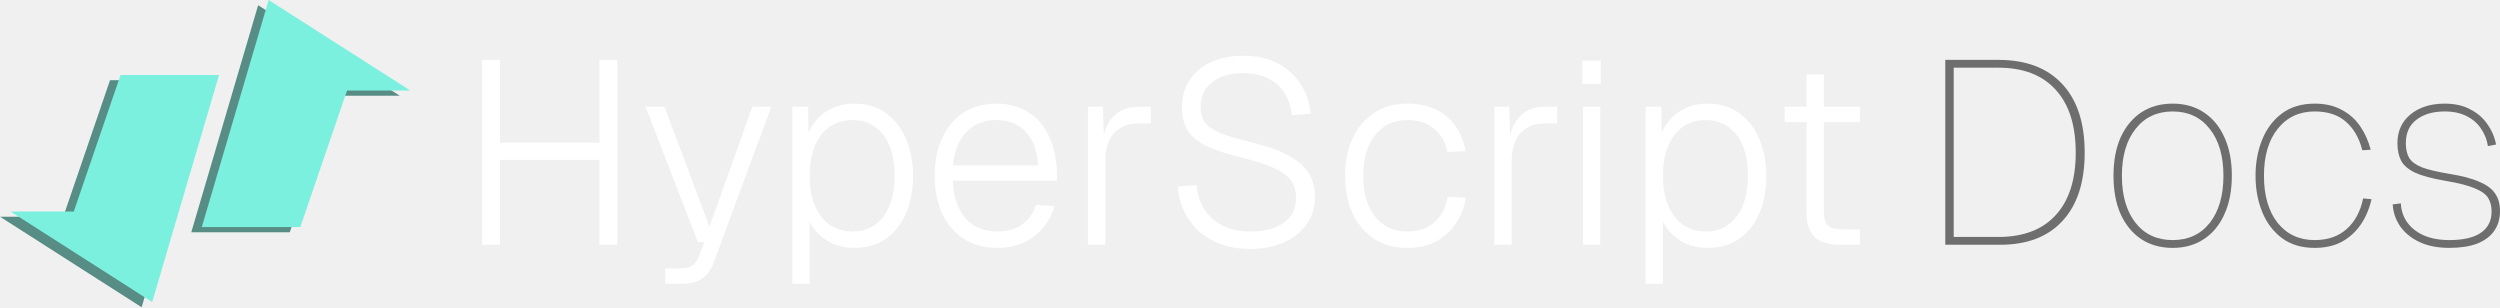
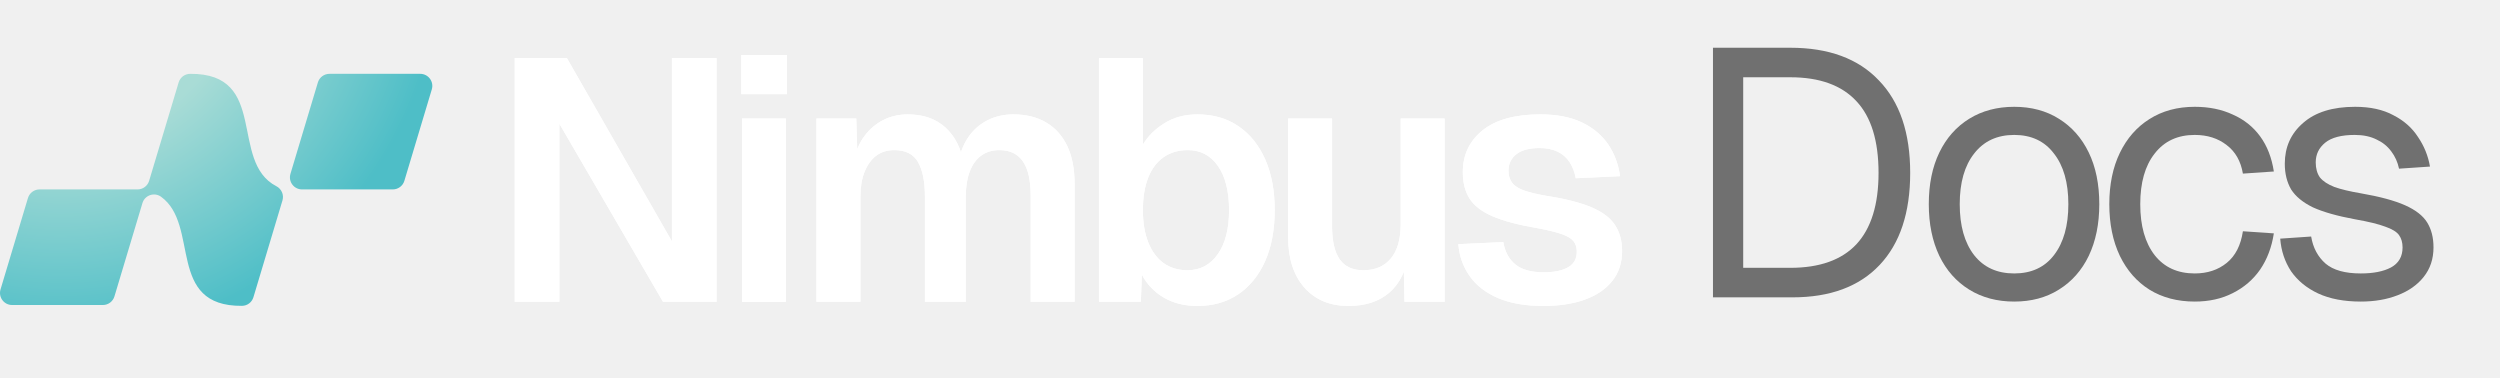
- <svg xmlns="http://www.w3.org/2000/svg" width="179" height="22" viewBox="0 0 179 22" fill="none">
-   <path d="M14.93 5.742H7.877L4.531 15.517H0L10.142 22L14.93 5.742Z" fill="#578D85" />
-   <path d="M13.695 16.631H20.748L24.094 6.856H28.625L18.483 0.373L13.695 16.631Z" fill="#578D85" />
-   <path d="M34.519 17.525V4.288H35.8V10.683L35.197 10.217H43.521L42.918 10.683V4.288H44.199V17.525H42.918V10.963L43.521 11.447H35.197L35.8 10.963V17.525H34.519Z" fill="white" />
-   <path d="M47.634 20.322V19.222H48.651C49.065 19.222 49.367 19.154 49.555 19.017C49.756 18.893 49.919 18.669 50.044 18.346L50.421 17.339H49.969L46.221 7.644H47.577L50.798 16.239L53.867 7.644H55.223L51.118 18.756C50.917 19.303 50.635 19.701 50.27 19.949C49.919 20.198 49.41 20.322 48.745 20.322H47.634Z" fill="white" />
-   <path d="M56.73 20.322V7.644H57.86L57.898 10.142L57.691 10.049C57.942 9.192 58.375 8.539 58.99 8.092C59.605 7.644 60.321 7.42 61.137 7.42C62.078 7.42 62.857 7.657 63.472 8.129C64.1 8.589 64.571 9.21 64.885 9.993C65.211 10.764 65.374 11.628 65.374 12.585C65.374 13.542 65.217 14.412 64.903 15.195C64.59 15.966 64.119 16.587 63.491 17.059C62.863 17.519 62.078 17.749 61.137 17.749C60.584 17.749 60.07 17.643 59.593 17.432C59.128 17.209 58.733 16.91 58.406 16.537C58.092 16.164 57.879 15.742 57.766 15.27L57.973 15.027V20.322H56.73ZM61.043 16.575C61.972 16.575 62.706 16.22 63.246 15.512C63.786 14.803 64.056 13.828 64.056 12.585C64.056 11.342 63.786 10.366 63.246 9.658C62.706 8.949 61.966 8.595 61.024 8.595C60.409 8.595 59.869 8.757 59.404 9.08C58.952 9.39 58.601 9.844 58.35 10.441C58.099 11.037 57.973 11.752 57.973 12.585C57.973 13.418 58.099 14.132 58.35 14.729C58.601 15.325 58.959 15.785 59.423 16.108C59.888 16.419 60.428 16.575 61.043 16.575Z" fill="white" />
-   <path d="M71.422 17.749C70.468 17.749 69.658 17.532 68.993 17.097C68.327 16.649 67.813 16.04 67.448 15.27C67.097 14.486 66.921 13.591 66.921 12.585C66.921 11.578 67.097 10.689 67.448 9.919C67.8 9.136 68.302 8.527 68.955 8.092C69.62 7.644 70.418 7.42 71.347 7.42C72.238 7.42 73.01 7.632 73.663 8.054C74.316 8.477 74.812 9.073 75.151 9.844C75.502 10.615 75.678 11.516 75.678 12.547V12.939H68.221C68.271 14.107 68.578 15.008 69.143 15.642C69.708 16.264 70.468 16.575 71.422 16.575C72.15 16.575 72.747 16.401 73.211 16.052C73.676 15.704 73.996 15.245 74.171 14.673L75.509 14.766C75.257 15.636 74.774 16.351 74.058 16.91C73.343 17.47 72.464 17.749 71.422 17.749ZM68.221 11.839H74.322C74.259 10.783 73.964 9.981 73.437 9.434C72.91 8.875 72.213 8.595 71.347 8.595C70.48 8.595 69.771 8.875 69.219 9.434C68.666 9.993 68.334 10.795 68.221 11.839Z" fill="white" />
-   <path d="M77.898 17.525V7.644H78.971L79.047 10.348L78.877 10.254C79.04 9.372 79.335 8.719 79.762 8.297C80.189 7.862 80.779 7.644 81.532 7.644H82.399V8.837H81.495C80.993 8.837 80.566 8.949 80.214 9.173C79.863 9.384 79.593 9.689 79.404 10.086C79.229 10.484 79.141 10.957 79.141 11.503V17.525H77.898Z" fill="white" />
-   <path d="M89.502 17.824C88.51 17.824 87.631 17.631 86.865 17.246C86.112 16.86 85.516 16.332 85.076 15.661C84.637 14.977 84.392 14.207 84.342 13.349L85.679 13.256C85.729 13.915 85.918 14.499 86.244 15.008C86.57 15.506 87.01 15.891 87.562 16.164C88.115 16.438 88.774 16.575 89.54 16.575C90.205 16.575 90.783 16.481 91.272 16.295C91.762 16.108 92.138 15.835 92.402 15.475C92.666 15.114 92.798 14.679 92.798 14.169C92.798 13.735 92.697 13.349 92.496 13.014C92.295 12.678 91.906 12.367 91.329 12.081C90.751 11.796 89.91 11.522 88.805 11.261C87.788 11.012 86.972 10.739 86.357 10.441C85.754 10.142 85.315 9.776 85.039 9.341C84.763 8.893 84.624 8.334 84.624 7.663C84.624 6.954 84.8 6.327 85.152 5.78C85.503 5.22 86.005 4.785 86.658 4.475C87.324 4.151 88.115 3.99 89.031 3.99C90.01 3.99 90.845 4.182 91.536 4.568C92.226 4.941 92.766 5.444 93.155 6.078C93.545 6.699 93.771 7.389 93.833 8.147L92.496 8.241C92.446 7.681 92.283 7.172 92.007 6.712C91.73 6.252 91.341 5.892 90.839 5.631C90.337 5.369 89.722 5.239 88.993 5.239C88.052 5.239 87.311 5.463 86.771 5.91C86.231 6.345 85.962 6.917 85.962 7.625C85.962 8.073 86.062 8.446 86.263 8.744C86.464 9.03 86.822 9.285 87.336 9.508C87.851 9.72 88.585 9.944 89.54 10.18C90.72 10.453 91.643 10.783 92.308 11.168C92.986 11.541 93.463 11.97 93.739 12.454C94.015 12.939 94.153 13.492 94.153 14.114C94.153 14.872 93.946 15.53 93.532 16.09C93.13 16.649 92.578 17.078 91.875 17.376C91.184 17.675 90.393 17.824 89.502 17.824Z" fill="white" />
-   <path d="M100.773 17.749C99.844 17.749 99.046 17.532 98.381 17.097C97.716 16.649 97.201 16.04 96.837 15.27C96.485 14.486 96.309 13.591 96.309 12.585C96.309 11.578 96.485 10.689 96.837 9.919C97.201 9.136 97.716 8.527 98.381 8.092C99.046 7.644 99.844 7.42 100.773 7.42C101.539 7.42 102.21 7.557 102.788 7.831C103.365 8.104 103.836 8.495 104.2 9.005C104.564 9.515 104.809 10.117 104.935 10.814L103.635 10.888C103.484 10.155 103.158 9.589 102.656 9.192C102.166 8.794 101.539 8.595 100.773 8.595C99.793 8.595 99.021 8.955 98.456 9.676C97.891 10.385 97.609 11.354 97.609 12.585C97.609 13.815 97.891 14.791 98.456 15.512C99.021 16.22 99.793 16.575 100.773 16.575C101.539 16.575 102.173 16.363 102.675 15.941C103.189 15.506 103.516 14.884 103.654 14.076L104.953 14.169C104.828 14.89 104.577 15.518 104.2 16.052C103.836 16.587 103.365 17.003 102.788 17.302C102.21 17.6 101.539 17.749 100.773 17.749Z" fill="white" />
-   <path d="M106.992 17.525V7.644H108.065L108.141 10.348L107.971 10.254C108.134 9.372 108.429 8.719 108.856 8.297C109.283 7.862 109.873 7.644 110.627 7.644H111.493V8.837H110.589C110.087 8.837 109.66 8.949 109.308 9.173C108.957 9.384 108.687 9.689 108.499 10.086C108.323 10.484 108.235 10.957 108.235 11.503V17.525H106.992Z" fill="white" />
-   <path d="M113.337 17.525V7.644H114.58V17.525H113.337ZM113.299 6.003V4.344H114.617V6.003H113.299Z" fill="white" />
-   <path d="M117.824 20.322V7.644H118.954L118.992 10.142L118.785 10.049C119.036 9.192 119.469 8.539 120.084 8.092C120.699 7.644 121.415 7.42 122.231 7.42C123.172 7.42 123.951 7.657 124.566 8.129C125.194 8.589 125.664 9.21 125.978 9.993C126.305 10.764 126.468 11.628 126.468 12.585C126.468 13.542 126.311 14.412 125.997 15.195C125.683 15.966 125.213 16.587 124.585 17.059C123.957 17.519 123.172 17.749 122.231 17.749C121.678 17.749 121.164 17.643 120.687 17.432C120.222 17.209 119.827 16.91 119.5 16.537C119.186 16.164 118.973 15.742 118.86 15.27L119.067 15.027V20.322H117.824ZM122.137 16.575C123.066 16.575 123.8 16.22 124.34 15.512C124.88 14.803 125.15 13.828 125.15 12.585C125.15 11.342 124.88 10.366 124.34 9.658C123.8 8.949 123.059 8.595 122.118 8.595C121.503 8.595 120.963 8.757 120.498 9.08C120.046 9.39 119.695 9.844 119.444 10.441C119.193 11.037 119.067 11.752 119.067 12.585C119.067 13.418 119.193 14.132 119.444 14.729C119.695 15.325 120.053 15.785 120.517 16.108C120.982 16.419 121.521 16.575 122.137 16.575Z" fill="white" />
-   <path d="M131.736 17.525C130.919 17.525 130.317 17.339 129.928 16.966C129.538 16.581 129.344 15.997 129.344 15.214V5.332H130.587V15.176C130.587 15.636 130.687 15.959 130.888 16.146C131.102 16.332 131.422 16.425 131.849 16.425H133.167V17.525H131.736ZM127.781 8.744V7.644H133.167V8.744H127.781Z" fill="white" />
-   <path d="M139.282 17.525V4.288H143.086C145.07 4.288 146.595 4.866 147.662 6.022C148.729 7.166 149.263 8.8 149.263 10.925C149.263 13.038 148.736 14.667 147.681 15.81C146.639 16.954 145.145 17.525 143.199 17.525H139.282ZM139.885 16.966H143.086C144.869 16.966 146.237 16.444 147.191 15.4C148.145 14.356 148.623 12.864 148.623 10.925C148.623 8.974 148.145 7.476 147.191 6.432C146.237 5.376 144.869 4.847 143.086 4.847H139.885V16.966Z" fill="#6E6E6E" />
-   <path d="M155.563 17.749C154.697 17.749 153.944 17.538 153.303 17.115C152.675 16.693 152.186 16.096 151.834 15.325C151.495 14.555 151.326 13.641 151.326 12.585C151.326 11.528 151.495 10.615 151.834 9.844C152.186 9.073 152.675 8.477 153.303 8.054C153.944 7.632 154.697 7.42 155.563 7.42C156.429 7.42 157.176 7.632 157.804 8.054C158.444 8.477 158.934 9.073 159.273 9.844C159.625 10.615 159.8 11.528 159.8 12.585C159.8 13.641 159.625 14.555 159.273 15.325C158.934 16.096 158.444 16.693 157.804 17.115C157.176 17.538 156.429 17.749 155.563 17.749ZM155.563 17.19C156.68 17.19 157.566 16.78 158.218 15.959C158.871 15.127 159.198 14.002 159.198 12.585C159.198 11.168 158.871 10.049 158.218 9.229C157.566 8.396 156.68 7.98 155.563 7.98C154.446 7.98 153.561 8.396 152.908 9.229C152.255 10.049 151.928 11.168 151.928 12.585C151.928 14.002 152.255 15.127 152.908 15.959C153.561 16.78 154.446 17.19 155.563 17.19Z" fill="#6E6E6E" />
-   <path d="M165.733 17.749C164.792 17.749 164.007 17.513 163.379 17.041C162.751 16.568 162.281 15.941 161.967 15.158C161.653 14.375 161.496 13.517 161.496 12.585C161.496 11.652 161.653 10.795 161.967 10.012C162.281 9.229 162.751 8.601 163.379 8.129C164.007 7.657 164.792 7.42 165.733 7.42C166.486 7.42 167.133 7.569 167.673 7.868C168.213 8.154 168.652 8.545 168.991 9.042C169.33 9.54 169.581 10.099 169.744 10.72L169.142 10.758C168.916 9.875 168.52 9.192 167.955 8.707C167.403 8.222 166.662 7.98 165.733 7.98C164.628 7.98 163.743 8.396 163.078 9.229C162.425 10.049 162.099 11.168 162.099 12.585C162.099 14.002 162.425 15.127 163.078 15.959C163.743 16.78 164.628 17.19 165.733 17.19C166.662 17.19 167.422 16.929 168.012 16.407C168.614 15.872 169.01 15.139 169.198 14.207L169.801 14.263C169.65 14.934 169.399 15.53 169.048 16.052C168.696 16.575 168.244 16.991 167.692 17.302C167.139 17.6 166.486 17.749 165.733 17.749Z" fill="#6E6E6E" />
-   <path d="M175.365 17.749C174.549 17.749 173.846 17.612 173.256 17.339C172.666 17.066 172.202 16.693 171.863 16.22C171.536 15.748 171.354 15.22 171.317 14.636L171.9 14.561C171.938 15.344 172.264 15.978 172.88 16.463C173.507 16.948 174.336 17.19 175.365 17.19C176.37 17.19 177.123 17.016 177.625 16.668C178.14 16.32 178.397 15.81 178.397 15.139C178.397 14.778 178.322 14.468 178.171 14.207C178.021 13.933 177.707 13.697 177.23 13.498C176.753 13.287 176.025 13.101 175.045 12.939C174.116 12.777 173.407 12.585 172.917 12.361C172.428 12.125 172.095 11.839 171.919 11.503C171.743 11.155 171.656 10.739 171.656 10.254C171.656 9.397 171.963 8.713 172.578 8.203C173.206 7.681 174.028 7.42 175.045 7.42C175.761 7.42 176.37 7.557 176.872 7.831C177.387 8.092 177.795 8.446 178.096 8.893C178.41 9.328 178.617 9.813 178.718 10.348L178.134 10.459C178.071 10.024 177.914 9.62 177.663 9.247C177.424 8.862 177.085 8.558 176.646 8.334C176.207 8.098 175.673 7.98 175.045 7.98C174.204 7.98 173.526 8.179 173.011 8.576C172.509 8.962 172.258 9.521 172.258 10.254C172.258 10.689 172.34 11.043 172.503 11.317C172.679 11.59 172.986 11.814 173.426 11.988C173.865 12.15 174.493 12.299 175.309 12.436C176.251 12.585 176.985 12.777 177.512 13.014C178.052 13.237 178.435 13.523 178.661 13.871C178.887 14.207 179 14.617 179 15.102C179 15.673 178.856 16.158 178.567 16.556C178.291 16.941 177.883 17.239 177.343 17.451C176.803 17.65 176.144 17.749 175.365 17.749Z" fill="#6E6E6E" />
-   <path d="M15.683 5.369H8.63L5.284 15.144H0.753L10.896 21.627L15.683 5.369Z" fill="#7BF0DF" />
-   <path d="M14.448 16.258H21.501L24.848 6.483H29.378L19.236 0L14.448 16.258Z" fill="#7BF0DF" />
+ <svg xmlns="http://www.w3.org/2000/svg" width="3456" height="522" viewBox="0 0 3456 522" fill="none">
+   <path d="M711.561 417.25V80.33H783.691L928.901 333.73V80.33H990.591V417.25H916.561L773.251 170.97V417.25H711.561Z" fill="white" />
+   <path d="M1024.75 130.161V76.061H1087.86V130.161H1024.75ZM1025.7 417.251V163.851H1086.44V417.251H1025.7Z" fill="white" />
+   <path d="M1128.67 417.25V163.85H1183.72L1185.62 226.01L1179.93 223.16C1182.78 209.56 1187.76 197.94 1194.88 188.28C1202 178.63 1210.7 171.2 1220.98 165.98C1231.26 160.76 1242.57 158.15 1254.91 158.15C1276.42 158.15 1293.82 164.24 1307.11 176.42C1320.4 188.6 1328.78 205.29 1332.26 226.48H1324.19C1327.04 211.61 1331.94 199.19 1338.9 189.23C1345.85 179.26 1354.63 171.6 1365.24 166.22C1375.83 160.84 1387.78 158.15 1401.07 158.15C1418.46 158.15 1433.49 161.87 1446.15 169.3C1458.8 176.74 1468.53 187.57 1475.33 201.81C1482.13 216.05 1485.53 233.6 1485.53 254.48V417.24H1424.79V270.14C1424.79 249.26 1421.23 233.6 1414.11 223.16C1406.99 212.72 1396.15 207.5 1381.6 207.5C1371.79 207.5 1363.4 210.04 1356.45 215.09C1349.49 220.15 1344.19 227.51 1340.55 237.16C1336.91 246.81 1335.09 258.44 1335.09 272.04V417.25H1278.62V272.04C1278.62 251.16 1275.45 235.19 1269.13 224.11C1262.8 213.04 1251.88 207.5 1236.39 207.5C1226.58 207.5 1218.28 210.04 1211.48 215.09C1204.67 220.15 1199.3 227.51 1195.35 237.16C1191.39 246.81 1189.42 258.44 1189.42 272.04V417.25H1128.68H1128.67Z" fill="white" />
+   <path d="M1655.4 422.94C1637.68 422.94 1622.26 419.14 1609.13 411.55C1596 403.96 1585.8 393.36 1578.52 379.76L1577.1 417.25H1519.21V80.33H1579.95V199.91C1586.9 188.21 1596.87 178.32 1609.85 170.25C1622.82 162.18 1638 158.15 1655.4 158.15C1677.23 158.15 1696.13 163.61 1712.11 174.52C1728.08 185.43 1740.42 200.78 1749.12 220.55C1757.82 240.32 1762.17 263.66 1762.17 290.54C1762.17 317.42 1757.82 340.77 1749.12 360.53C1740.42 380.3 1728.08 395.65 1712.11 406.56C1696.13 417.47 1677.23 422.93 1655.4 422.93V422.94ZM1641.64 373.59C1659.03 373.59 1672.96 366.23 1683.4 351.52C1693.84 336.81 1699.06 316.49 1699.06 290.54C1699.06 264.59 1693.91 243.88 1683.64 229.33C1673.36 214.78 1659.51 207.5 1642.12 207.5C1629.14 207.5 1617.99 210.75 1608.67 217.23C1599.33 223.72 1592.22 233.13 1587.32 245.46C1582.41 257.8 1579.96 272.83 1579.96 290.54C1579.96 308.25 1582.41 322.42 1587.32 334.91C1592.22 347.41 1599.26 356.98 1608.44 363.62C1617.61 370.26 1628.68 373.59 1641.66 373.59H1641.64Z" fill="white" />
+   <path d="M1864.19 422.94C1838.57 422.94 1818.23 414.48 1803.21 397.55C1788.18 380.63 1780.67 357.14 1780.67 327.08V163.85H1841.41V311.9C1841.41 333.1 1844.97 348.68 1852.09 358.64C1859.21 368.61 1870.04 373.59 1884.6 373.59C1901.05 373.59 1913.78 368.13 1922.8 357.22C1931.82 346.31 1936.32 330.41 1936.32 309.53V163.85H1997.06V417.25H1941.54L1940.12 347.49L1947.71 349.86C1943.91 373.91 1934.9 392.09 1920.66 404.43C1906.42 416.77 1887.6 422.94 1864.19 422.94Z" fill="white" />
+   <path d="M2133.72 422.941C2108.73 422.941 2087.76 419.301 2070.84 412.031C2053.91 404.761 2040.86 394.641 2031.69 381.661C2022.51 368.691 2017.29 353.981 2016.03 337.531L2078.19 334.681C2080.4 347.971 2085.94 358.251 2094.8 365.521C2103.65 372.801 2116.78 376.431 2134.19 376.431C2148.43 376.431 2159.58 374.141 2167.64 369.551C2175.71 364.971 2179.74 357.771 2179.74 347.961C2179.74 342.271 2178.32 337.521 2175.47 333.721C2172.62 329.921 2167.24 326.601 2159.34 323.751C2151.43 320.901 2139.72 318.061 2124.22 315.211C2098.28 310.781 2077.87 305.331 2063.01 298.841C2048.14 292.361 2037.62 284.211 2031.45 274.401C2025.28 264.601 2022.2 252.421 2022.2 237.861C2022.2 214.131 2031.29 194.921 2049.49 180.201C2067.68 165.491 2094.33 158.131 2129.45 158.131C2152.23 158.131 2171.36 161.851 2186.87 169.281C2202.37 176.721 2214.47 186.841 2223.17 199.651C2231.87 212.461 2237.32 227.101 2239.54 243.541L2178.33 246.391C2176.74 237.851 2173.9 230.421 2169.79 224.091C2165.67 217.771 2160.14 212.941 2153.18 209.621C2146.22 206.301 2138 204.641 2128.5 204.641C2114.26 204.641 2103.51 207.491 2096.23 213.181C2088.95 218.871 2085.32 226.471 2085.32 235.961C2085.32 242.601 2086.98 248.141 2090.3 252.571C2093.62 257.001 2099.08 260.561 2106.67 263.251C2114.26 265.941 2124.38 268.401 2137.04 270.611C2163.61 274.721 2184.57 280.031 2199.92 286.511C2215.26 293.001 2226.18 301.221 2232.66 311.191C2239.14 321.161 2242.39 333.101 2242.39 347.021C2242.39 363.151 2237.88 376.921 2228.87 388.301C2219.85 399.691 2207.2 408.311 2190.91 414.161C2174.61 420.011 2155.56 422.941 2133.73 422.941H2133.72Z" fill="white" />
+   <path d="M711.561 417.25V80.33H783.691L928.901 333.73V80.33H990.591V417.25H916.561L773.251 170.97V417.25H711.561Z" fill="white" />
+   <path d="M1024.75 130.161V76.061H1087.86V130.161H1024.75ZM1025.7 417.251V163.851H1086.44V417.251H1025.7Z" fill="white" />
+   <path d="M1128.67 417.25V163.85H1183.72L1185.62 226.01L1179.93 223.16C1182.78 209.56 1187.76 197.94 1194.88 188.28C1202 178.63 1210.7 171.2 1220.98 165.98C1231.26 160.76 1242.57 158.15 1254.91 158.15C1276.42 158.15 1293.82 164.24 1307.11 176.42C1320.4 188.6 1328.78 205.29 1332.26 226.48H1324.19C1327.04 211.61 1331.94 199.19 1338.9 189.23C1345.85 179.26 1354.63 171.6 1365.24 166.22C1375.83 160.84 1387.78 158.15 1401.07 158.15C1418.46 158.15 1433.49 161.87 1446.15 169.3C1458.8 176.74 1468.53 187.57 1475.33 201.81C1482.13 216.05 1485.53 233.6 1485.53 254.48V417.24H1424.79V270.14C1424.79 249.26 1421.23 233.6 1414.11 223.16C1406.99 212.72 1396.15 207.5 1381.6 207.5C1371.79 207.5 1363.4 210.04 1356.45 215.09C1349.49 220.15 1344.19 227.51 1340.55 237.16C1336.91 246.81 1335.09 258.44 1335.09 272.04V417.25H1278.62V272.04C1278.62 251.16 1275.45 235.19 1269.13 224.11C1262.8 213.04 1251.88 207.5 1236.39 207.5C1226.58 207.5 1218.28 210.04 1211.48 215.09C1204.67 220.15 1199.3 227.51 1195.35 237.16C1191.39 246.81 1189.42 258.44 1189.42 272.04V417.25H1128.68H1128.67Z" fill="white" />
+   <path d="M1655.4 422.94C1637.68 422.94 1622.26 419.14 1609.13 411.55C1596 403.96 1585.8 393.36 1578.52 379.76L1577.1 417.25H1519.21V80.33H1579.95V199.91C1586.9 188.21 1596.87 178.32 1609.85 170.25C1622.82 162.18 1638 158.15 1655.4 158.15C1677.23 158.15 1696.13 163.61 1712.11 174.52C1728.08 185.43 1740.42 200.78 1749.12 220.55C1757.82 240.32 1762.17 263.66 1762.17 290.54C1762.17 317.42 1757.82 340.77 1749.12 360.53C1740.42 380.3 1728.08 395.65 1712.11 406.56C1696.13 417.47 1677.23 422.93 1655.4 422.93V422.94ZM1641.64 373.59C1659.03 373.59 1672.96 366.23 1683.4 351.52C1693.84 336.81 1699.06 316.49 1699.06 290.54C1699.06 264.59 1693.91 243.88 1683.64 229.33C1673.36 214.78 1659.51 207.5 1642.12 207.5C1629.14 207.5 1617.99 210.75 1608.67 217.23C1599.33 223.72 1592.22 233.13 1587.32 245.46C1582.41 257.8 1579.96 272.83 1579.96 290.54C1579.96 308.25 1582.41 322.42 1587.32 334.91C1592.22 347.41 1599.26 356.98 1608.44 363.62C1617.61 370.26 1628.68 373.59 1641.66 373.59H1641.64Z" fill="white" />
+   <path d="M1864.19 422.94C1838.57 422.94 1818.23 414.48 1803.21 397.55C1788.18 380.63 1780.67 357.14 1780.67 327.08V163.85H1841.41V311.9C1841.41 333.1 1844.97 348.68 1852.09 358.64C1859.21 368.61 1870.04 373.59 1884.6 373.59C1901.05 373.59 1913.78 368.13 1922.8 357.22C1931.82 346.31 1936.32 330.41 1936.32 309.53V163.85H1997.06V417.25H1941.54L1940.12 347.49L1947.71 349.86C1943.91 373.91 1934.9 392.09 1920.66 404.43C1906.42 416.77 1887.6 422.94 1864.19 422.94Z" fill="white" />
+   <path d="M2133.72 422.941C2108.73 422.941 2087.76 419.301 2070.84 412.031C2053.91 404.761 2040.86 394.641 2031.69 381.661C2022.51 368.691 2017.29 353.981 2016.03 337.531L2078.19 334.681C2080.4 347.971 2085.94 358.251 2094.8 365.521C2103.65 372.801 2116.78 376.431 2134.19 376.431C2148.43 376.431 2159.58 374.141 2167.64 369.551C2175.71 364.971 2179.74 357.771 2179.74 347.961C2179.74 342.271 2178.32 337.521 2175.47 333.721C2172.62 329.921 2167.24 326.601 2159.34 323.751C2151.43 320.901 2139.72 318.061 2124.22 315.211C2098.28 310.781 2077.87 305.331 2063.01 298.841C2048.14 292.361 2037.62 284.211 2031.45 274.401C2025.28 264.601 2022.2 252.421 2022.2 237.861C2022.2 214.131 2031.29 194.921 2049.49 180.201C2067.68 165.491 2094.33 158.131 2129.45 158.131C2152.23 158.131 2171.36 161.851 2186.87 169.281C2202.37 176.721 2214.47 186.841 2223.17 199.651C2231.87 212.461 2237.32 227.101 2239.54 243.541L2178.33 246.391C2176.74 237.851 2173.9 230.421 2169.79 224.091C2165.67 217.771 2160.14 212.941 2153.18 209.621C2146.22 206.301 2138 204.641 2128.5 204.641C2114.26 204.641 2103.51 207.491 2096.23 213.181C2088.95 218.871 2085.32 226.471 2085.32 235.961C2085.32 242.601 2086.98 248.141 2090.3 252.571C2093.62 257.001 2099.08 260.561 2106.67 263.251C2114.26 265.941 2124.38 268.401 2137.04 270.611C2163.61 274.721 2184.57 280.031 2199.92 286.511C2215.26 293.001 2226.18 301.221 2232.66 311.191C2239.14 321.161 2242.39 333.101 2242.39 347.021C2242.39 363.151 2237.88 376.921 2228.87 388.301C2219.85 399.691 2207.2 408.311 2190.91 414.161C2174.61 420.011 2155.56 422.941 2133.73 422.941H2133.72Z" fill="white" />
+   <path d="M596.926 123.557L558.997 249.953C556.878 257.016 550.371 261.854 543.007 261.854H417.489C406.316 261.854 398.289 251.066 401.499 240.363L439.429 113.967C441.548 106.903 448.055 102.066 455.418 102.066H580.937C592.11 102.066 600.137 112.854 596.926 123.557ZM382 257.402C316.244 223.325 372.239 101.124 262.753 102.066C255.454 102.13 249.054 106.968 246.956 113.967L206.158 249.953C204.039 257.016 197.532 261.854 190.169 261.854H54.633C47.269 261.854 40.762 266.691 38.643 273.755L0.714 400.151C-2.497 410.853 5.53 421.641 16.703 421.641H142.222C149.585 421.641 156.092 416.804 158.211 409.74L196.911 280.754C200.208 269.774 213.372 265.279 222.661 272C276.794 311.192 229.447 423.718 334.545 422.797C341.844 422.733 348.244 417.896 350.342 410.896L390.476 277.073C392.809 269.324 389.192 261.105 382 257.38V257.402Z" fill="url(#paint0_radial_271_238)" />
+   <path d="M2368 411.06V66H2474.92C2528.06 66 2568.88 81.066 2597.39 111.198C2626.23 141.006 2640.65 183.612 2640.65 239.016C2640.65 294.096 2626.55 336.54 2598.36 366.348C2570.18 396.156 2530 411.06 2477.84 411.06H2368ZM2409.8 370.236H2474.92C2515.42 370.236 2545.88 359.382 2566.29 337.674C2586.7 315.642 2596.91 282.756 2596.91 239.016C2596.91 194.628 2586.7 161.58 2566.29 139.872C2545.88 117.84 2515.42 106.824 2474.92 106.824H2409.8V370.236Z" fill="#707070" />
+   <path d="M2784.46 416.892C2760.81 416.892 2740.07 411.384 2722.25 400.368C2704.43 389.352 2690.66 373.8 2680.94 353.712C2671.22 333.3 2666.36 309.486 2666.36 282.27C2666.36 254.73 2671.22 230.916 2680.94 210.828C2690.66 190.74 2704.43 175.188 2722.25 164.172C2740.07 153.156 2760.81 147.648 2784.46 147.648C2808.11 147.648 2828.69 153.156 2846.18 164.172C2864 175.188 2877.77 190.74 2887.49 210.828C2897.21 230.916 2902.07 254.73 2902.07 282.27C2902.07 309.486 2897.21 333.3 2887.49 353.712C2877.77 373.8 2864 389.352 2846.18 400.368C2828.69 411.384 2808.11 416.892 2784.46 416.892ZM2784.46 378.012C2808.11 378.012 2826.42 369.588 2839.38 352.74C2852.66 335.568 2859.3 312.078 2859.3 282.27C2859.3 252.462 2852.66 229.134 2839.38 212.286C2826.42 195.114 2808.11 186.528 2784.46 186.528C2760.81 186.528 2742.34 195.114 2729.06 212.286C2715.77 229.134 2709.13 252.462 2709.13 282.27C2709.13 312.078 2715.77 335.568 2729.06 352.74C2742.34 369.588 2760.81 378.012 2784.46 378.012Z" fill="#707070" />
+   <path d="M3034.01 416.892C3010.03 416.892 2989.14 411.384 2971.32 400.368C2953.82 389.352 2940.21 373.8 2930.49 353.712C2920.77 333.3 2915.91 309.486 2915.91 282.27C2915.91 255.054 2920.77 231.402 2930.49 211.314C2940.21 191.226 2953.82 175.674 2971.32 164.658C2989.14 153.318 3010.03 147.648 3034.01 147.648C3053.77 147.648 3071.27 151.212 3086.5 158.34C3102.05 165.144 3114.69 175.188 3124.41 188.472C3134.13 201.756 3140.44 217.956 3143.36 237.072L3100.59 239.988C3097.68 222.816 3090.22 209.694 3078.24 200.622C3066.25 191.226 3051.51 186.528 3034.01 186.528C3010.36 186.528 2991.89 195.114 2978.61 212.286C2965.32 229.134 2958.68 252.462 2958.68 282.27C2958.68 312.078 2965.32 335.568 2978.61 352.74C2991.89 369.588 3010.36 378.012 3034.01 378.012C3051.51 378.012 3066.25 373.152 3078.24 363.432C3090.22 353.712 3097.68 339.132 3100.59 319.692L3143.36 322.608C3140.44 341.724 3134.13 358.41 3124.41 372.666C3114.69 386.598 3102.05 397.452 3086.5 405.228C3071.27 413.004 3053.77 416.892 3034.01 416.892Z" fill="#707070" />
+   <path d="M3263.47 416.892C3240.46 416.892 3220.86 413.166 3204.66 405.714C3188.78 398.262 3176.31 388.056 3167.24 375.096C3158.49 361.812 3153.47 346.746 3152.17 329.898L3194.94 326.982C3197.53 342.534 3204.17 355.008 3214.87 364.404C3225.56 373.476 3241.76 378.012 3263.47 378.012C3280.96 378.012 3294.89 375.258 3305.26 369.75C3315.95 363.918 3321.3 354.684 3321.3 342.048C3321.3 335.244 3319.68 329.574 3316.44 325.038C3313.2 320.502 3306.88 316.614 3297.49 313.374C3288.09 309.81 3274.16 306.408 3255.69 303.168C3231.07 298.632 3211.63 293.124 3197.37 286.644C3183.44 279.84 3173.39 271.578 3167.24 261.858C3161.41 251.814 3158.49 239.988 3158.49 226.38C3158.49 203.376 3166.91 184.584 3183.76 170.004C3200.61 155.1 3224.59 147.648 3255.69 147.648C3276.75 147.648 3294.41 151.536 3308.66 159.312C3323.24 166.764 3334.58 176.808 3342.68 189.444C3351.11 201.756 3356.62 215.364 3359.21 230.268L3316.44 233.184C3314.5 224.112 3310.93 216.174 3305.75 209.37C3300.56 202.242 3293.76 196.734 3285.34 192.846C3276.91 188.634 3266.87 186.528 3255.2 186.528C3236.74 186.528 3223.13 190.092 3214.38 197.22C3205.63 204.348 3201.26 213.42 3201.26 224.436C3201.26 232.86 3203.2 239.826 3207.09 245.334C3211.3 250.518 3217.94 254.892 3227.02 258.456C3236.09 261.696 3248.24 264.612 3263.47 267.204C3289.71 271.74 3310.12 277.248 3324.7 283.728C3339.28 290.208 3349.49 298.146 3355.32 307.542C3361.15 316.938 3364.07 328.44 3364.07 342.048C3364.07 357.924 3359.53 371.532 3350.46 382.872C3341.71 393.888 3329.72 402.312 3314.5 408.144C3299.59 413.976 3282.58 416.892 3263.47 416.892Z" fill="#707070" />
+   <defs>
+     <radialGradient id="paint0_radial_271_238" cx="0" cy="0" r="1" gradientUnits="userSpaceOnUse" gradientTransform="translate(83.9146 -56.9512) scale(719.634 719.634)">
+       <stop offset="0.35" stop-color="#A9DCD6" />
+       <stop offset="0.73" stop-color="#4EBEC7" />
+     </radialGradient>
+   </defs>
</svg>
